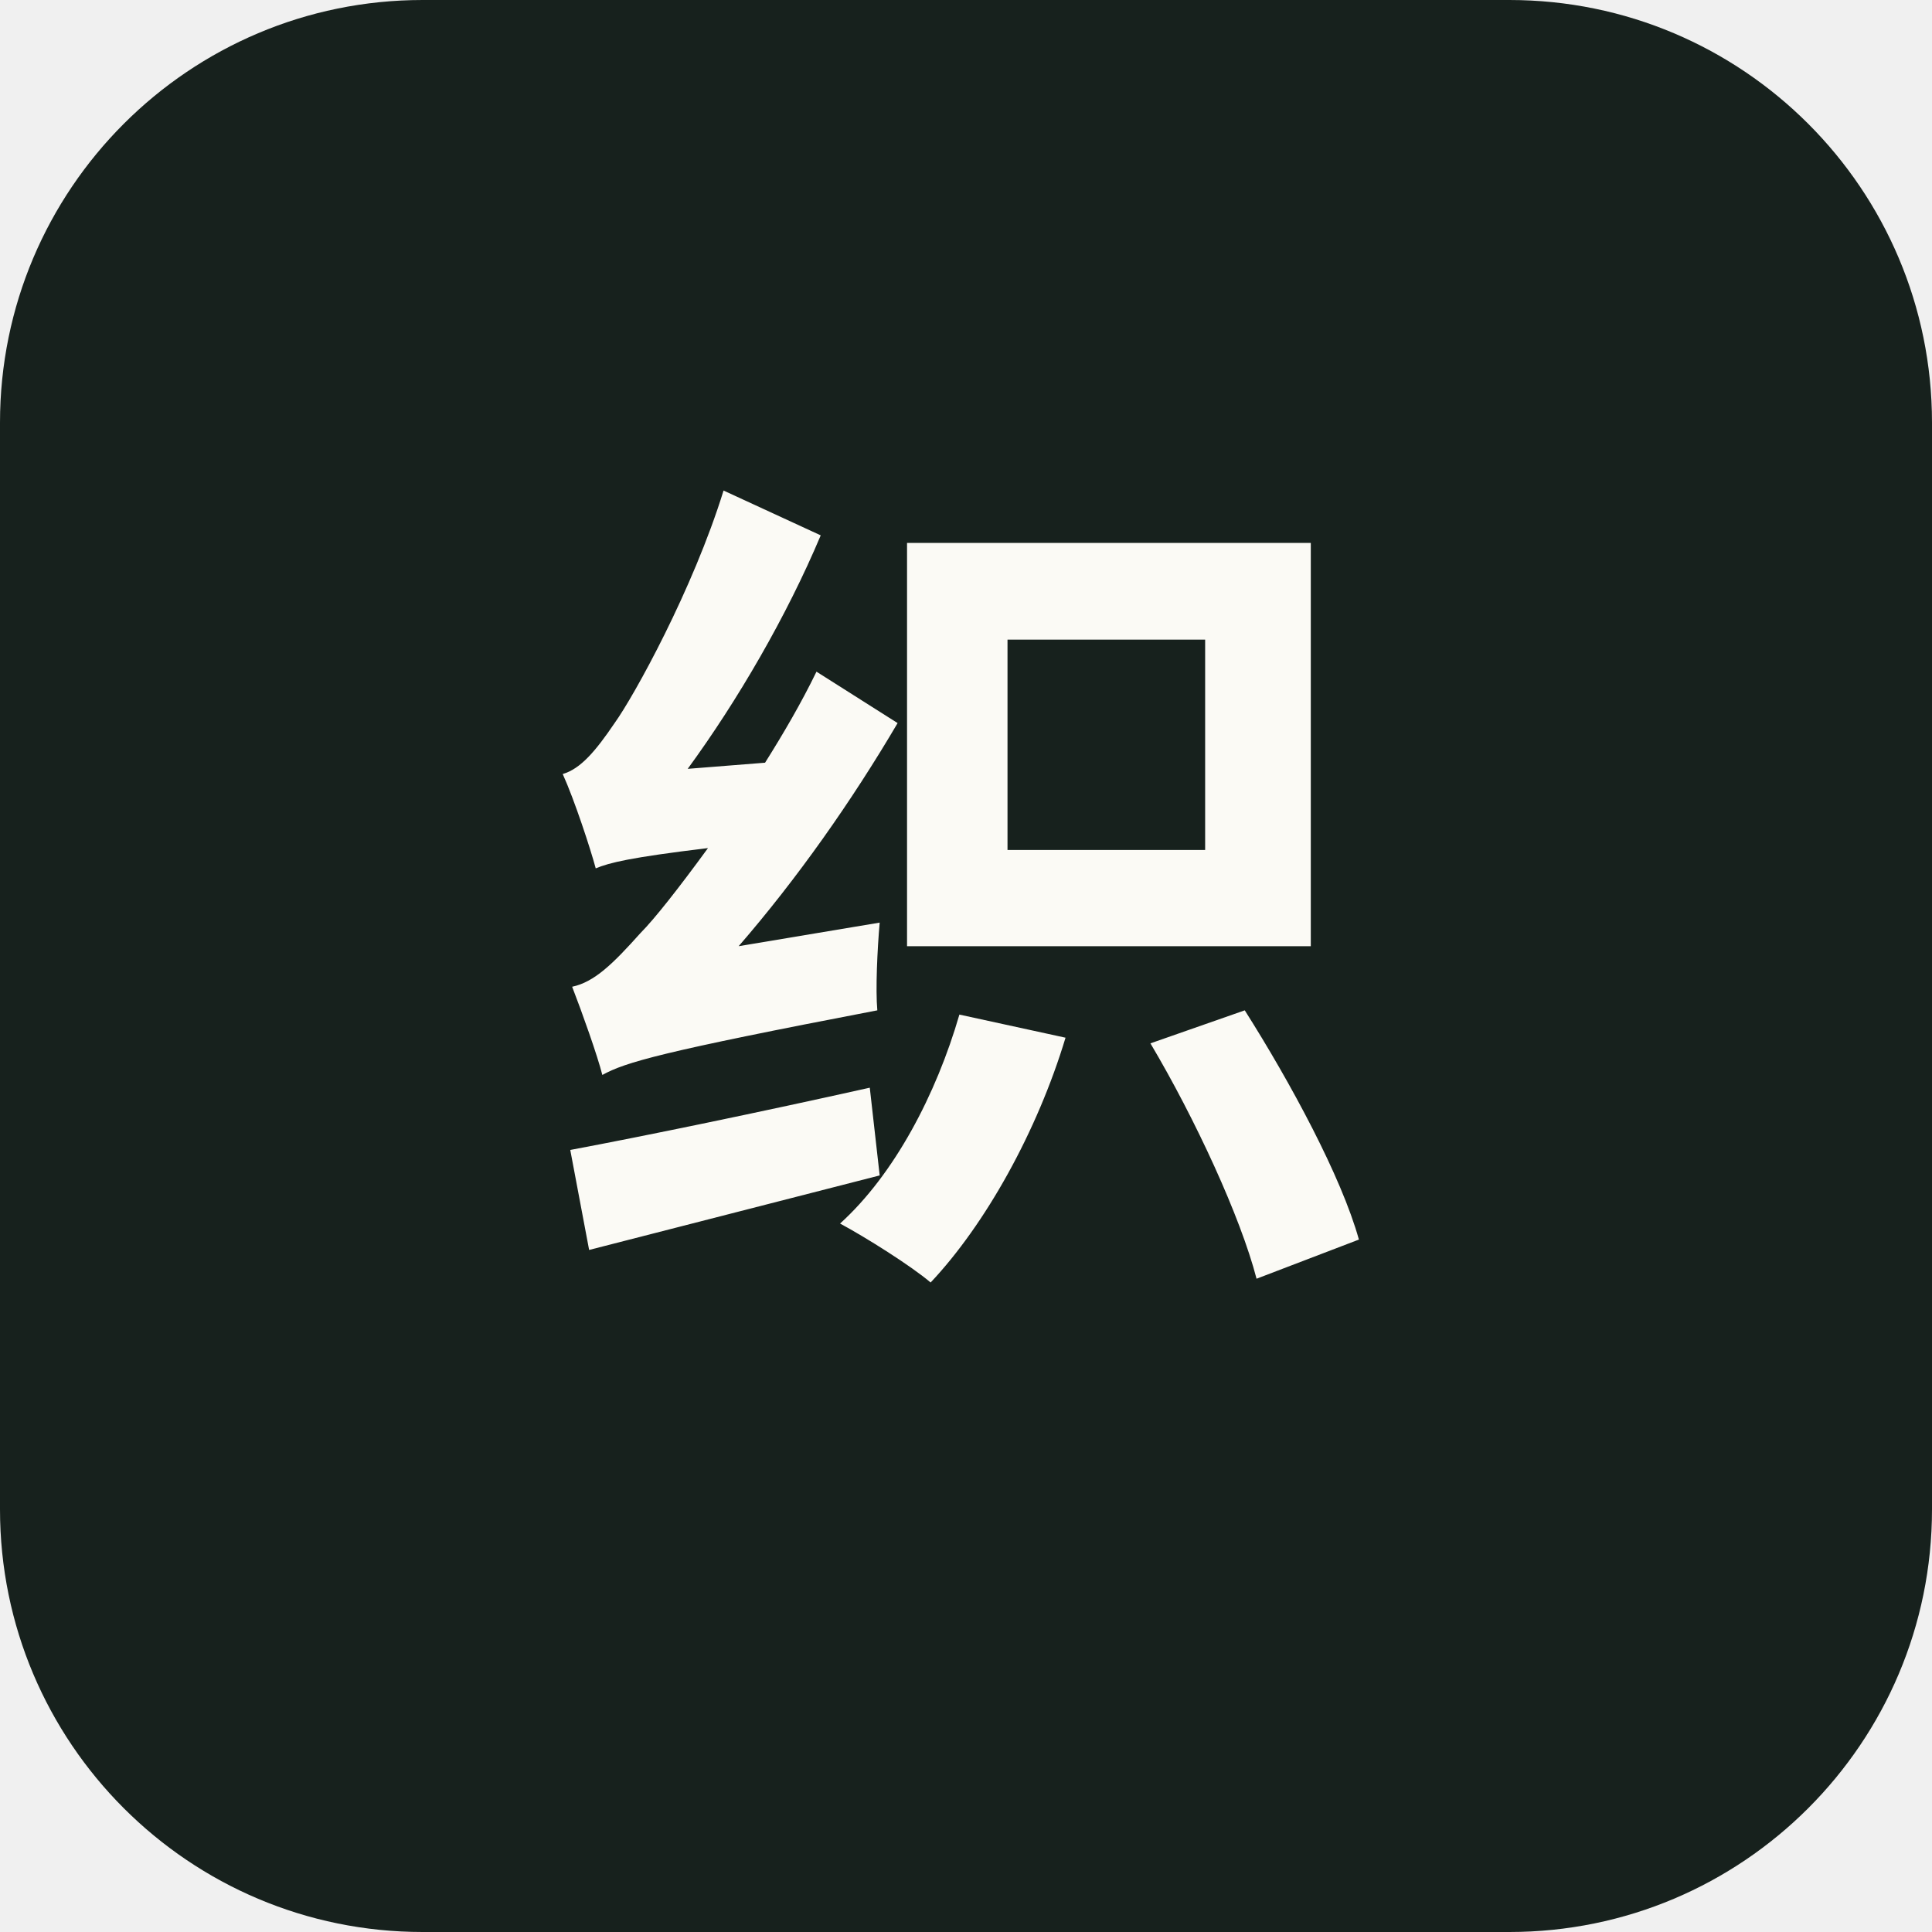
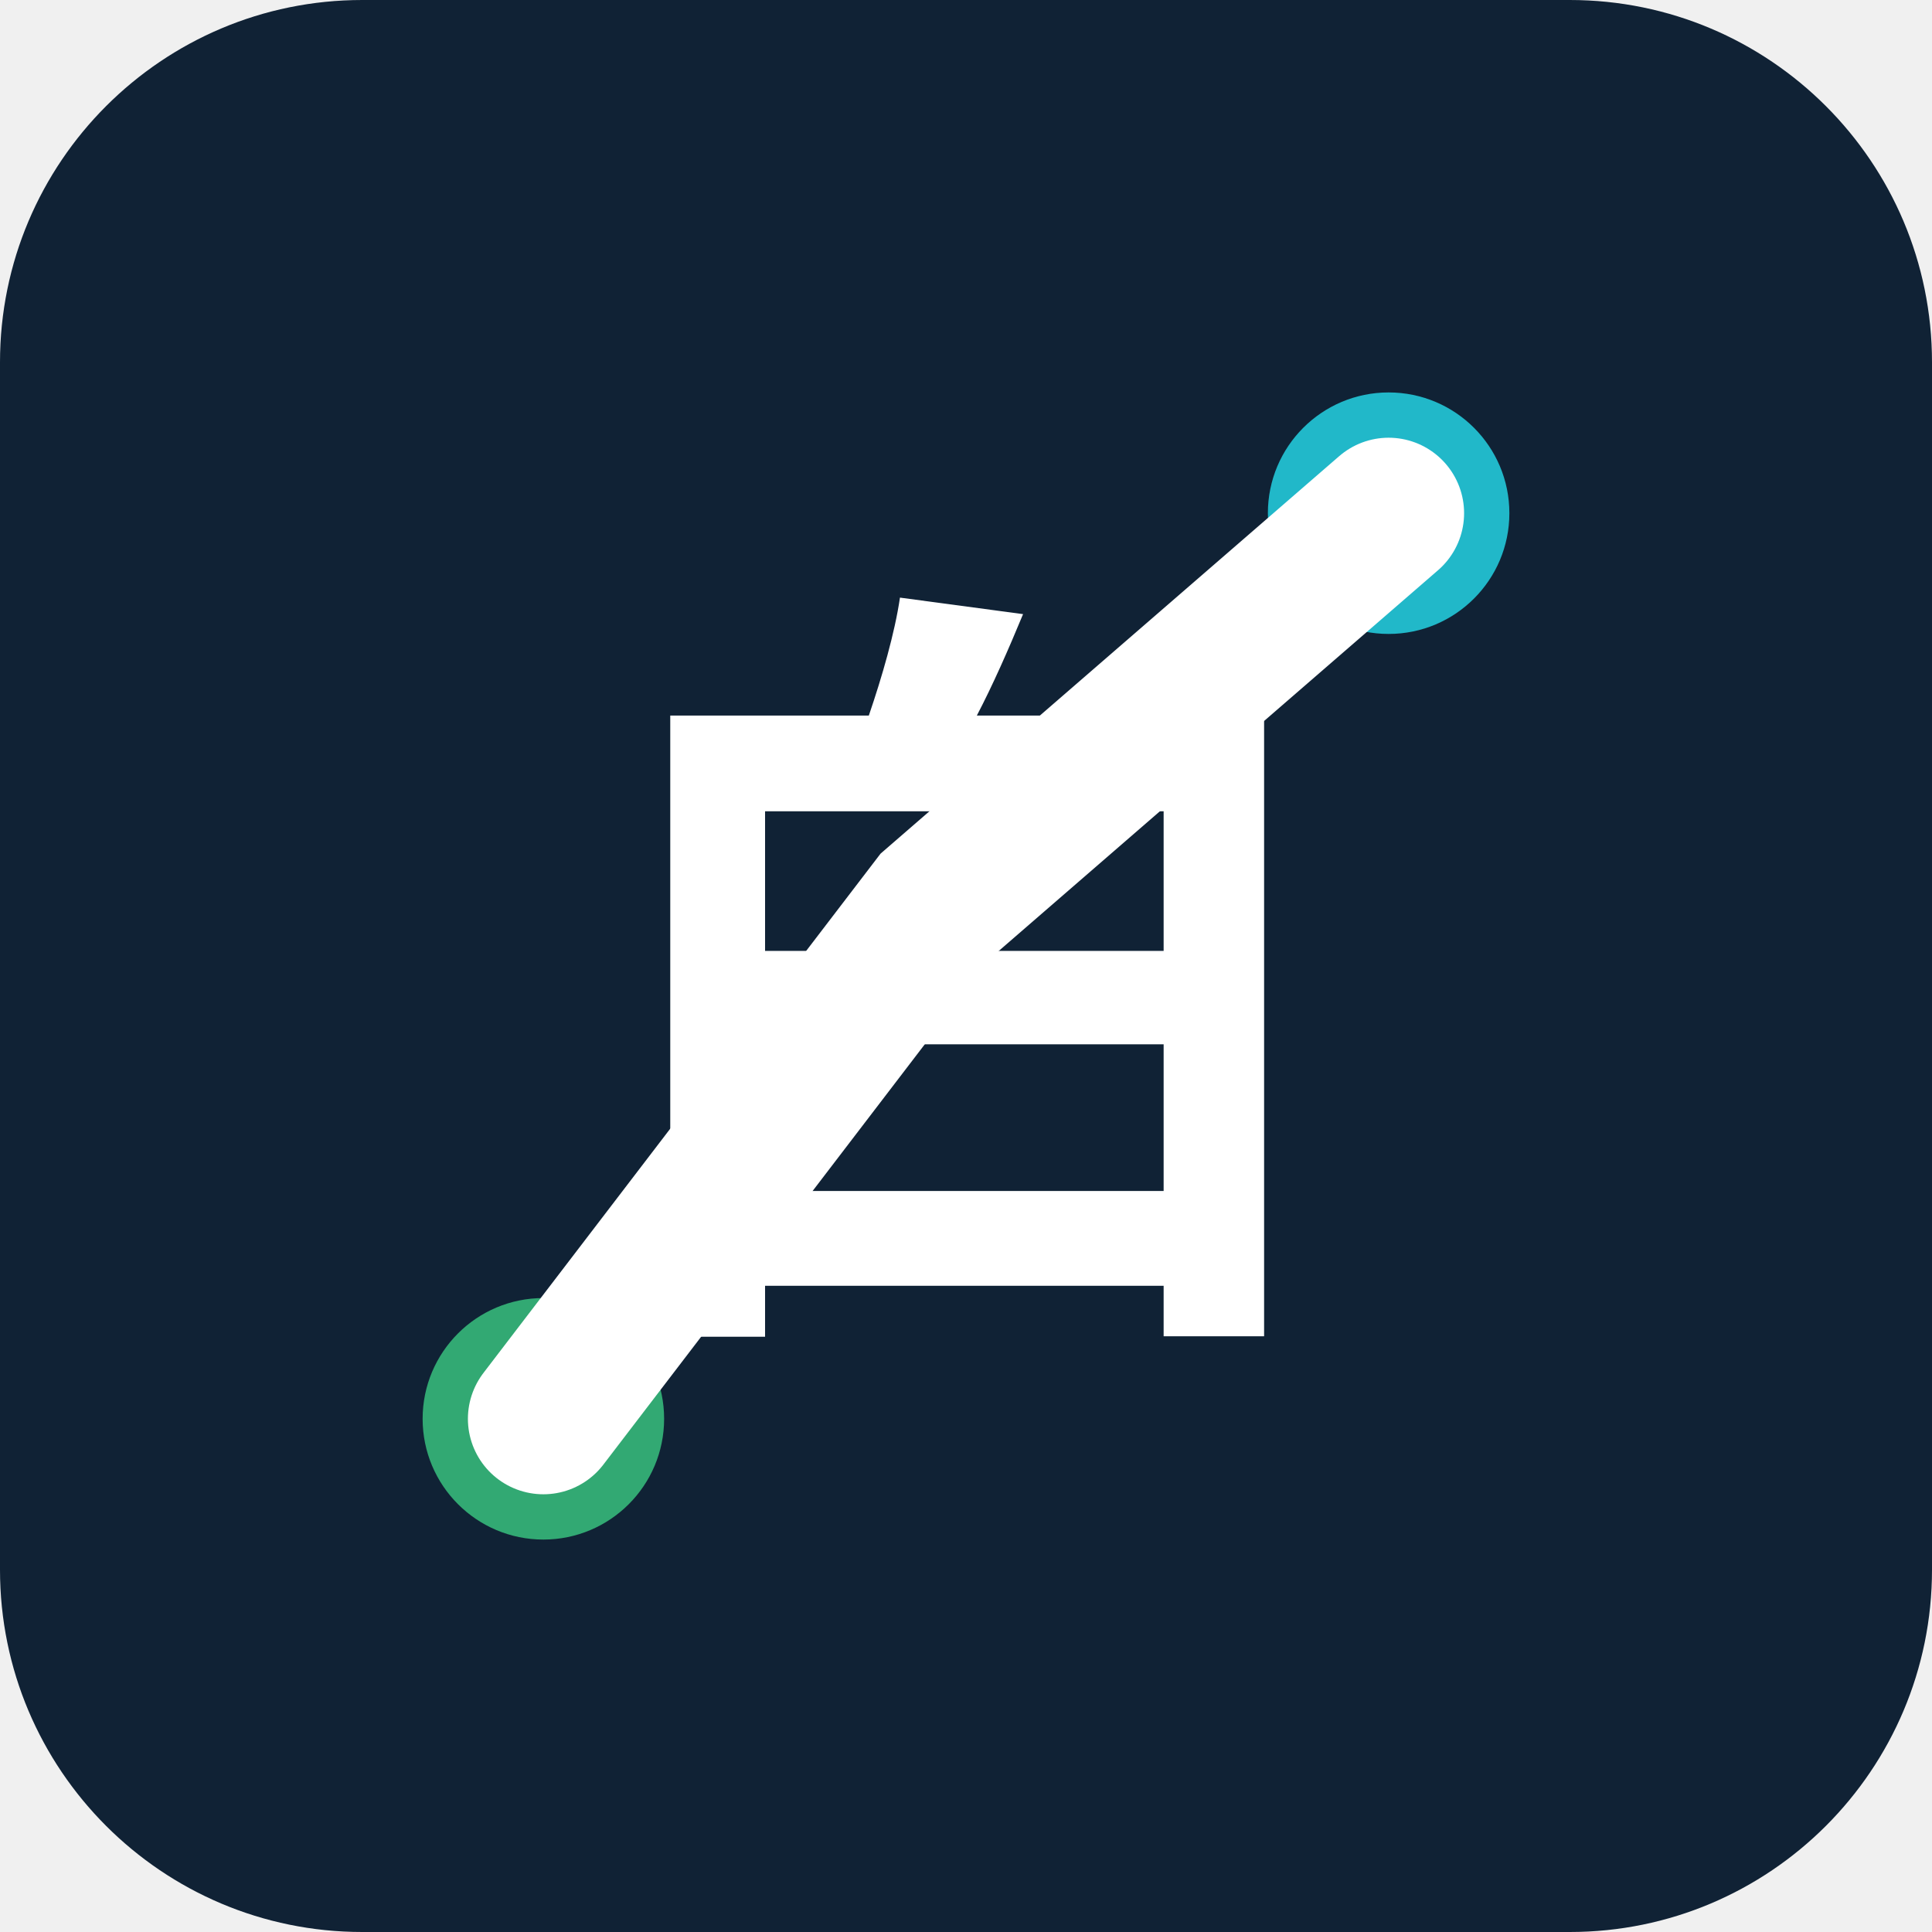
<svg xmlns="http://www.w3.org/2000/svg" viewBox="0 0 64 64">
-   <rect width="64" height="64" rx="14" fill="#17211d" />
-   <text x="32" y="40" fill="#fbfaf5" font-size="28" font-family="Arial, sans-serif" font-weight="700" text-anchor="middle">织</text>
+   <rect width="64" height="64" rx="12" fill="#102235" />
+   <circle cx="46" cy="17" r="4" fill="#21b8c9" />
+   <circle cx="18" cy="47" r="4" fill="#32a973" />
+   <path d="M18 47L31 30L46 17" fill="none" stroke="#ffffff" stroke-width="5" stroke-linecap="round" />
+   <text x="32" y="42" fill="#ffffff" font-size="26" font-family="Arial, sans-serif" font-weight="700" text-anchor="middle">白</text>
</svg>
